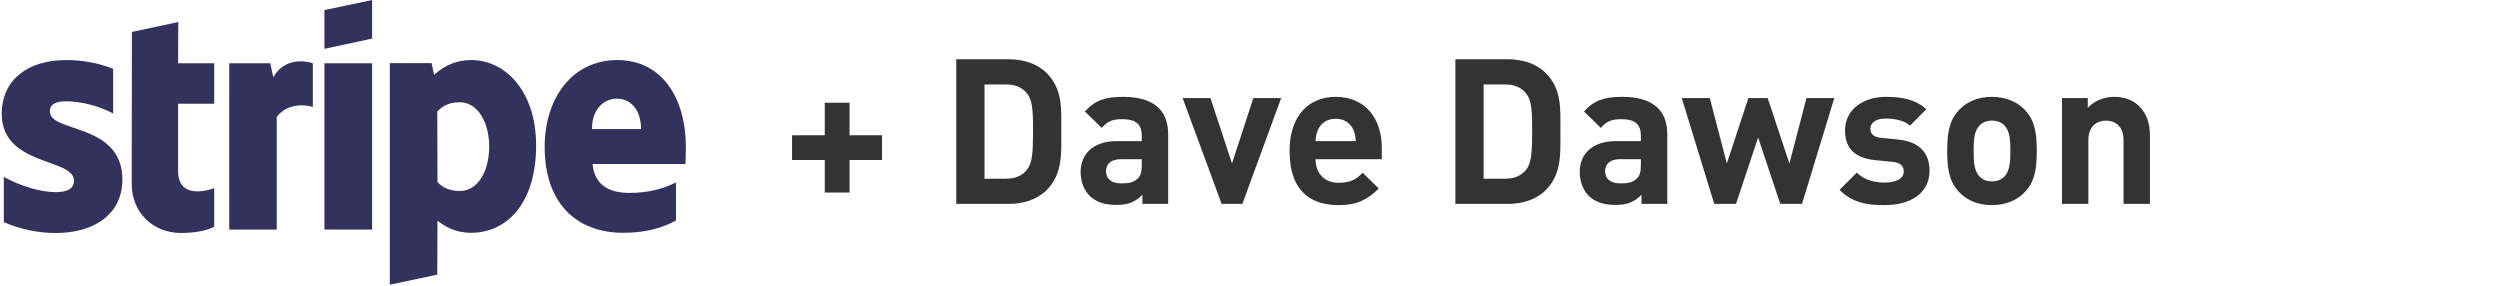
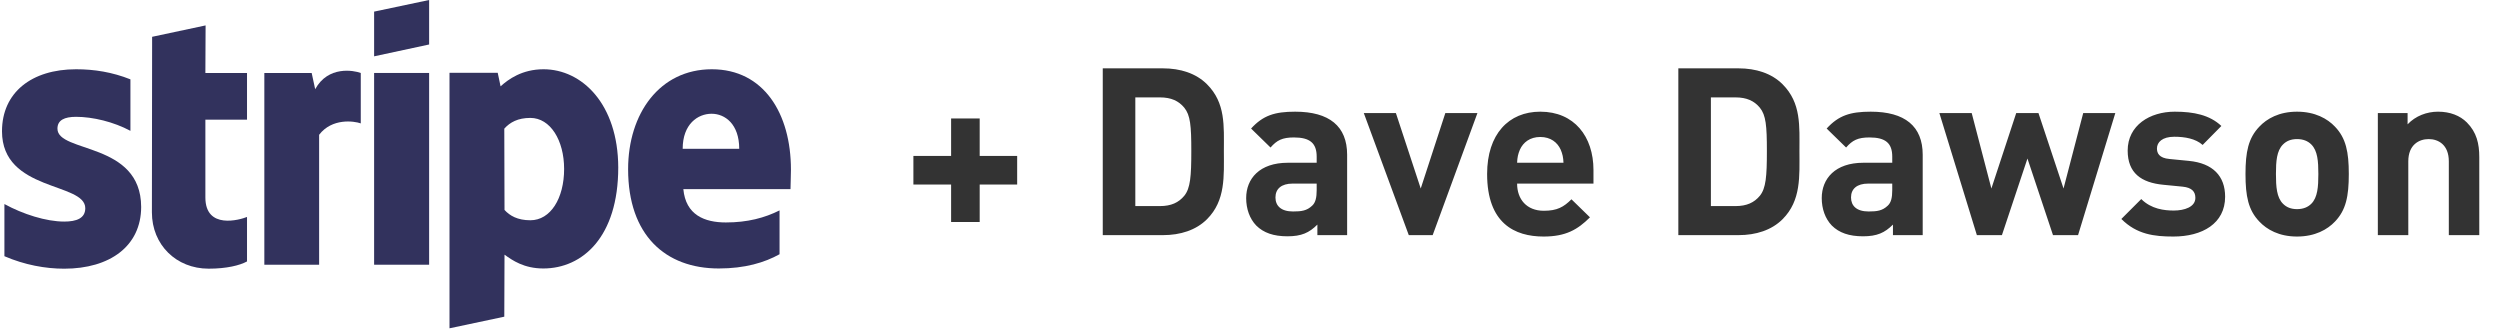
- <svg xmlns="http://www.w3.org/2000/svg" width="542" height="62" viewBox="0 0 542 62" fill="none">
+ <svg xmlns="http://www.w3.org/2000/svg" width="470" height="62" viewBox="0 0 470 62" fill="none">
  <path d="M191.227 34.692V29.32H184.181V22.273H178.808V29.32H171.718V34.692H178.808V41.739H184.181V34.692H191.227ZM230.088 28.395C230.088 23.682 230.44 19.366 226.917 15.843C224.847 13.773 221.896 12.849 218.637 12.849H207.319V44.205H218.637C221.896 44.205 224.847 43.28 226.917 41.21C230.44 37.687 230.088 33.107 230.088 28.395ZM223.966 28.395C223.966 33.151 223.79 35.397 222.645 36.806C221.588 38.084 220.179 38.744 218.065 38.744H213.441V18.31H218.065C220.179 18.31 221.588 18.97 222.645 20.247C223.79 21.657 223.966 23.638 223.966 28.395ZM253.261 44.205V29.099C253.261 23.727 249.914 20.996 243.484 20.996C239.652 20.996 237.45 21.701 235.204 24.167L238.86 27.734C240.049 26.369 241.062 25.84 243.264 25.84C246.302 25.84 247.536 26.941 247.536 29.452V30.597H242.119C236.79 30.597 234.28 33.591 234.28 37.247C234.28 39.273 234.94 41.122 236.173 42.399C237.539 43.765 239.432 44.425 242.031 44.425C244.673 44.425 246.126 43.765 247.668 42.223V44.205H253.261ZM247.536 35.749C247.536 37.159 247.315 38.084 246.699 38.656C245.686 39.625 244.673 39.757 243.088 39.757C240.842 39.757 239.785 38.7 239.785 37.115C239.785 35.485 240.93 34.516 242.999 34.516H247.536V35.749ZM277.755 21.26H271.721L267.097 35.441L262.429 21.26H256.396L264.851 44.205H269.343L277.755 21.26ZM299.572 34.516V31.962C299.572 25.664 295.961 20.996 289.575 20.996C283.63 20.996 279.578 25.224 279.578 32.711C279.578 42.003 284.775 44.469 290.192 44.469C294.332 44.469 296.578 43.192 298.912 40.858L295.433 37.467C293.979 38.92 292.746 39.625 290.236 39.625C287.021 39.625 285.215 37.467 285.215 34.516H299.572ZM293.935 30.597H285.215C285.259 29.584 285.391 28.967 285.744 28.131C286.36 26.765 287.637 25.752 289.575 25.752C291.513 25.752 292.79 26.765 293.407 28.131C293.759 28.967 293.891 29.584 293.935 30.597ZM338.295 28.395C338.295 23.682 338.648 19.366 335.125 15.843C333.055 13.773 330.104 12.849 326.845 12.849H315.527V44.205H326.845C330.104 44.205 333.055 43.28 335.125 41.21C338.648 37.687 338.295 33.107 338.295 28.395ZM332.174 28.395C332.174 33.151 331.998 35.397 330.853 36.806C329.796 38.084 328.386 38.744 326.273 38.744H321.648V18.31H326.273C328.386 18.31 329.796 18.97 330.853 20.247C331.998 21.657 332.174 23.638 332.174 28.395ZM361.468 44.205V29.099C361.468 23.727 358.121 20.996 351.692 20.996C347.86 20.996 345.658 21.701 343.412 24.167L347.067 27.734C348.256 26.369 349.269 25.84 351.471 25.84C354.51 25.84 355.743 26.941 355.743 29.452V30.597H350.326C344.997 30.597 342.487 33.591 342.487 37.247C342.487 39.273 343.148 41.122 344.381 42.399C345.746 43.765 347.64 44.425 350.238 44.425C352.881 44.425 354.334 43.765 355.875 42.223V44.205H361.468ZM355.743 35.749C355.743 37.159 355.523 38.084 354.906 38.656C353.894 39.625 352.881 39.757 351.295 39.757C349.049 39.757 347.992 38.7 347.992 37.115C347.992 35.485 349.137 34.516 351.207 34.516H355.743V35.749ZM397.677 21.26H391.644L387.944 35.441L383.232 21.26H379.048L374.38 35.441L370.681 21.26H364.603L371.65 44.205H376.362L381.162 29.804L385.963 44.205H390.675L397.677 21.26ZM418.323 36.983C418.323 33.107 416.033 30.685 411.497 30.244L407.885 29.892C405.859 29.716 405.507 28.747 405.507 27.91C405.507 26.765 406.476 25.708 408.766 25.708C410.748 25.708 412.774 26.061 414.095 27.25L417.618 23.682C415.416 21.613 412.421 20.996 408.854 20.996C404.186 20.996 400.002 23.55 400.002 28.307C400.002 32.535 402.556 34.34 406.696 34.736L410.307 35.089C412.113 35.265 412.73 36.058 412.73 37.203C412.73 38.92 410.66 39.581 408.678 39.581C406.916 39.581 404.45 39.317 402.556 37.423L398.813 41.166C401.72 44.073 404.979 44.469 408.59 44.469C414.007 44.469 418.323 42.047 418.323 36.983ZM441.575 32.711C441.575 28.571 441.046 25.973 438.976 23.815C437.567 22.317 435.233 20.996 431.842 20.996C428.451 20.996 426.161 22.317 424.752 23.815C422.682 25.973 422.153 28.571 422.153 32.711C422.153 36.894 422.682 39.493 424.752 41.651C426.161 43.148 428.451 44.469 431.842 44.469C435.233 44.469 437.567 43.148 438.976 41.651C441.046 39.493 441.575 36.894 441.575 32.711ZM435.85 32.711C435.85 35.089 435.717 37.115 434.528 38.304C433.868 38.964 432.987 39.317 431.842 39.317C430.697 39.317 429.86 38.964 429.2 38.304C428.01 37.115 427.878 35.089 427.878 32.711C427.878 30.332 428.01 28.351 429.2 27.162C429.86 26.501 430.697 26.149 431.842 26.149C432.987 26.149 433.868 26.501 434.528 27.162C435.717 28.351 435.85 30.332 435.85 32.711ZM466.104 44.205V29.54C466.104 27.029 465.619 24.872 463.77 23.022C462.492 21.745 460.643 20.996 458.353 20.996C456.239 20.996 454.125 21.789 452.627 23.374V21.26H447.034V44.205H452.76V30.332C452.76 27.206 454.785 26.149 456.591 26.149C458.397 26.149 460.378 27.206 460.378 30.332V44.205H466.104Z" fill="#333333" />
  <path fill-rule="evenodd" clip-rule="evenodd" d="M148.697 31.891C148.697 21.344 143.588 13.021 133.824 13.021C124.018 13.021 118.085 21.344 118.085 31.809C118.085 44.21 125.089 50.473 135.142 50.473C140.045 50.473 143.753 49.361 146.555 47.795V39.555C143.753 40.956 140.539 41.821 136.46 41.821C132.464 41.821 128.921 40.42 128.468 35.558H148.615C148.615 35.023 148.697 32.88 148.697 31.891ZM128.344 27.977C128.344 23.322 131.187 21.385 133.782 21.385C136.296 21.385 138.974 23.322 138.974 27.977H128.344Z" fill="#32325D" />
  <path fill-rule="evenodd" clip-rule="evenodd" d="M102.182 13.021C98.144 13.021 95.549 14.917 94.107 16.235L93.571 13.681H84.507V61.721L94.807 59.537L94.848 47.877C96.331 48.949 98.515 50.473 102.141 50.473C109.516 50.473 116.231 44.54 116.231 31.479C116.19 19.531 109.392 13.021 102.182 13.021ZM99.71 41.409C97.279 41.409 95.837 40.544 94.848 39.472L94.807 24.187C95.878 22.992 97.362 22.168 99.71 22.168C103.459 22.168 106.055 26.37 106.055 31.768C106.055 37.289 103.5 41.409 99.71 41.409Z" fill="#32325D" />
  <path fill-rule="evenodd" clip-rule="evenodd" d="M70.334 10.589L80.675 8.364V0L70.334 2.184V10.589Z" fill="#32325D" />
  <path d="M80.675 13.717H70.334V49.767H80.675V13.717Z" fill="#32325D" />
  <path fill-rule="evenodd" clip-rule="evenodd" d="M59.254 16.77L58.595 13.721H49.695V49.771H59.995V25.339C62.426 22.167 66.546 22.744 67.824 23.197V13.721C66.505 13.226 61.685 12.32 59.254 16.77Z" fill="#32325D" />
  <path fill-rule="evenodd" clip-rule="evenodd" d="M38.652 4.777L28.599 6.92L28.558 39.922C28.558 46.019 33.131 50.51 39.229 50.51C42.607 50.51 45.079 49.892 46.439 49.151V40.787C45.12 41.322 38.611 43.218 38.611 37.12V22.494H46.439V13.718H38.611L38.652 4.777Z" fill="#32325D" />
  <path fill-rule="evenodd" clip-rule="evenodd" d="M10.8 24.187C10.8 22.58 12.118 21.962 14.302 21.962C17.433 21.962 21.388 22.91 24.52 24.599V14.917C21.1 13.557 17.721 13.021 14.302 13.021C5.938 13.021 0.376 17.389 0.376 24.681C0.376 36.053 16.032 34.24 16.032 39.143C16.032 41.038 14.384 41.656 12.077 41.656C8.657 41.656 4.29 40.255 0.829 38.36V48.166C4.661 49.814 8.534 50.514 12.077 50.514C20.647 50.514 26.538 46.27 26.538 38.895C26.497 26.618 10.8 28.801 10.8 24.187Z" fill="#32325D" />
</svg>
